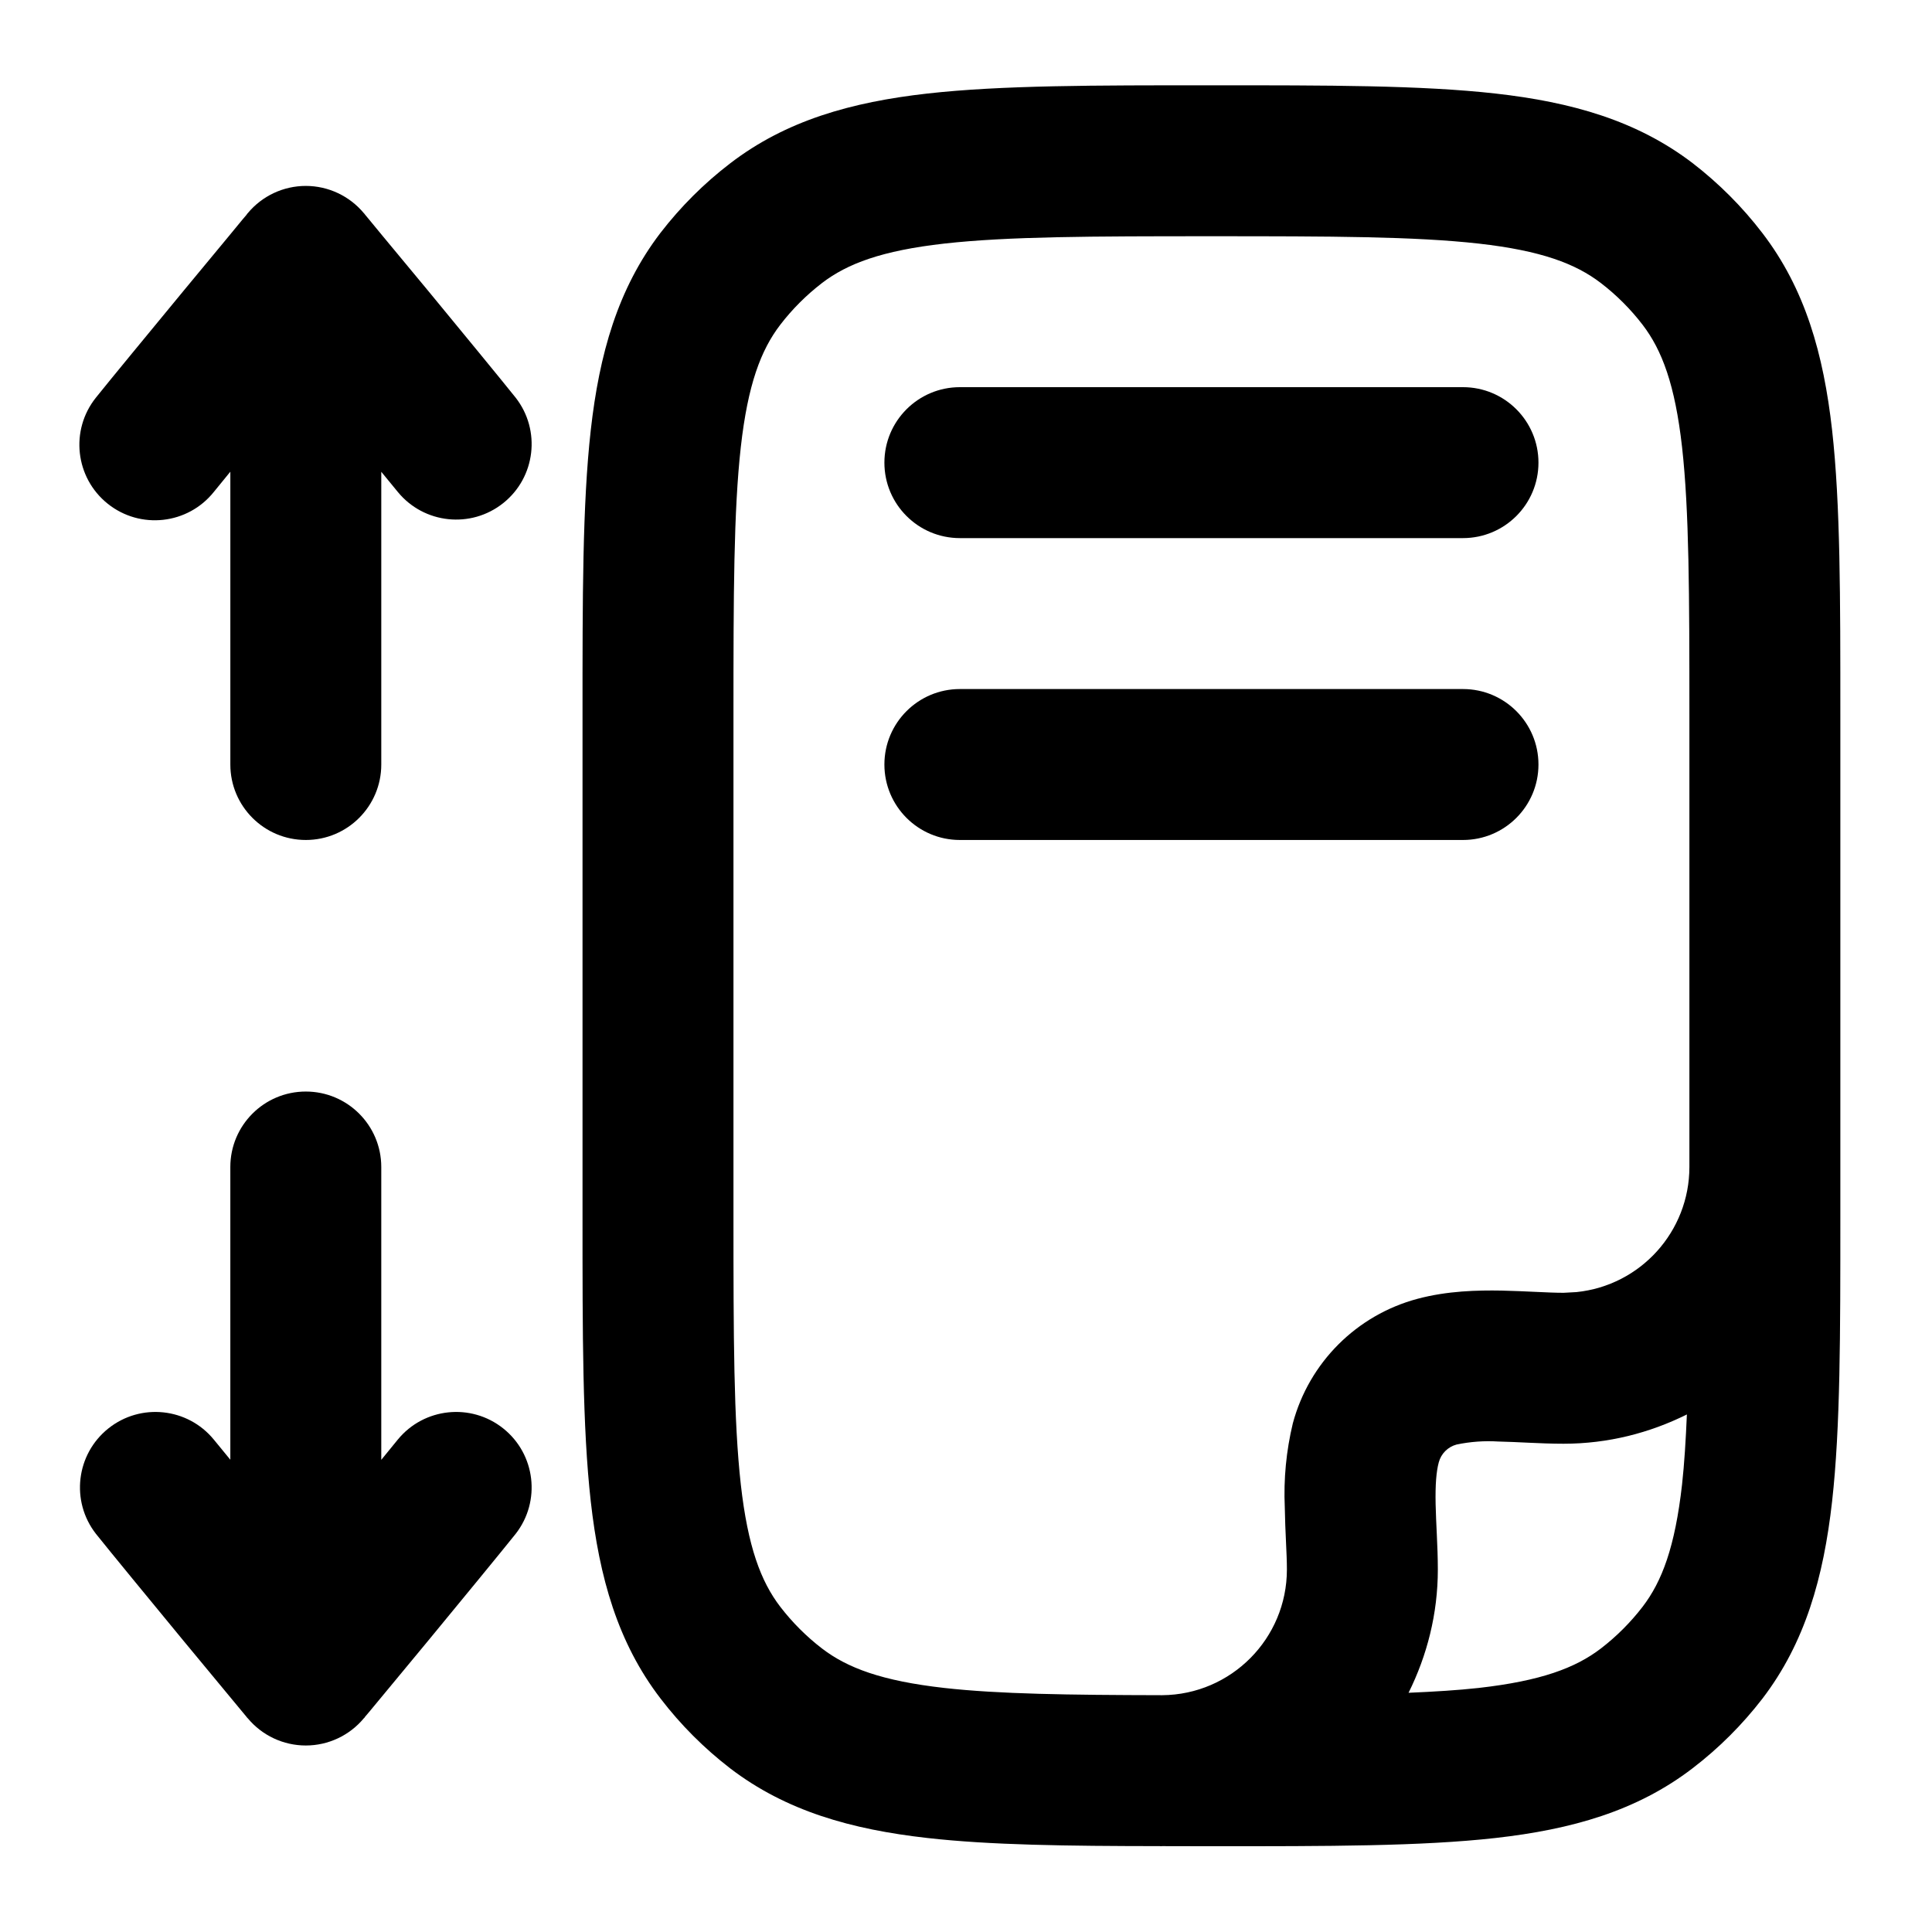
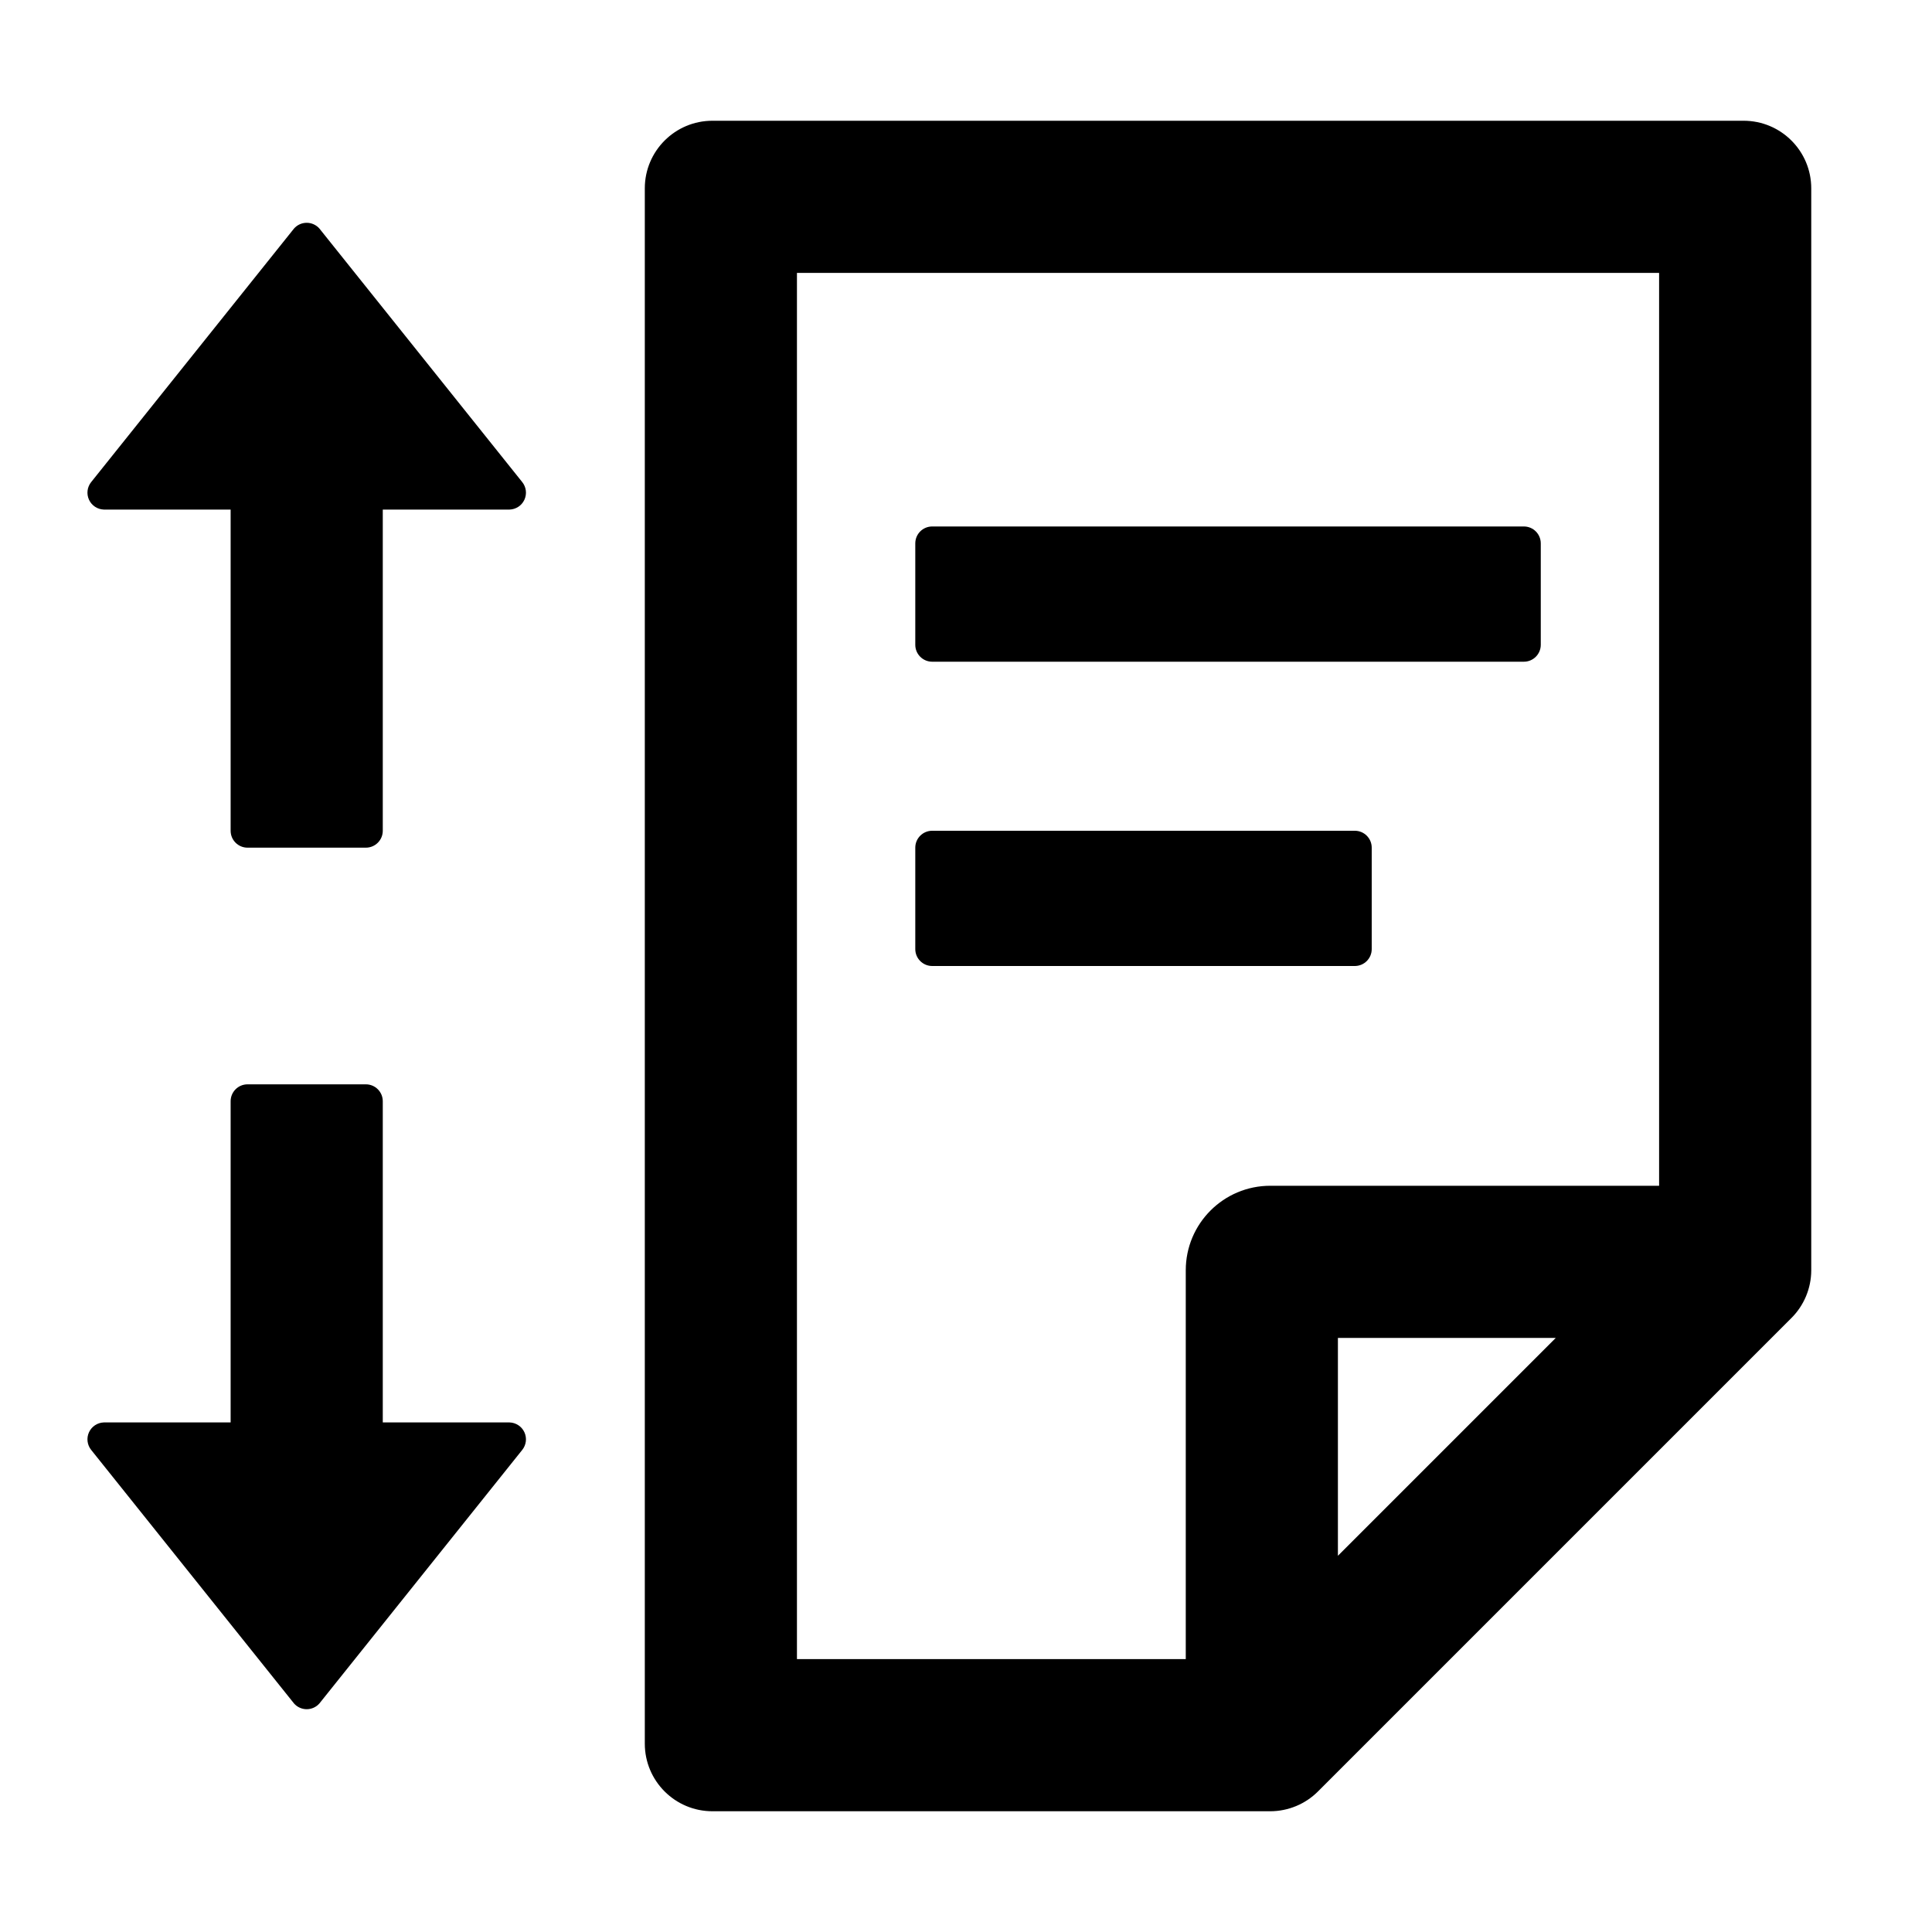
- <svg xmlns="http://www.w3.org/2000/svg" viewBox="0 0 1024 1024" fill="currentColor">
-   <g transform="translate(-131.25 -128.125) scale(1.25)">
-     <path d="M725.333 394.667a32 32 0 1 1 0 64h-213.333a32 32 0 0 1 0-64h213.333zM725.333 266.667a32 32 0 1 1 0 64h-213.333a32 32 0 0 1 0-64h213.333z" />
-     <path d="M618.667 138.667c49.28 0 88.96-0.043 120.491 3.499 32.171 3.627 59.861 11.392 83.627 29.568 11.051 8.533 20.949 18.432 29.44 29.525 18.219 23.723 25.984 51.413 29.611 83.584 3.541 31.531 3.499 71.211 3.499 120.491v213.333c0 49.28 0.043 88.96-3.499 120.491-3.627 32.171-11.392 59.861-29.568 83.627-8.533 11.051-18.432 20.949-29.525 29.44-23.723 18.219-51.413 25.984-83.584 29.611-31.531 3.541-71.211 3.499-120.491 3.499l-20.907-0.043-0.427 0.043-0.555-0.043c-39.296-0.043-71.893-0.427-98.603-3.456-32.171-3.627-59.861-11.392-83.627-29.568-11.051-8.533-20.949-18.432-29.44-29.525-18.219-23.723-25.984-51.413-29.611-83.584-3.541-31.531-3.499-71.211-3.499-120.491v-213.333c0-49.28-0.043-88.96 3.499-120.491 3.627-32.171 11.392-59.861 29.568-83.627 8.533-11.051 18.432-20.949 29.525-29.44 23.723-18.219 51.413-25.984 83.584-29.611 31.531-3.541 71.211-3.499 120.491-3.499z m0 64c-50.773 0-86.187 0.085-113.28 3.115-26.453 2.987-41.088 8.491-51.84 16.725-6.656 5.12-12.629 11.093-17.707 17.707-8.235 10.752-13.739 25.344-16.725 51.84C416.085 319.147 416 354.56 416 405.333v213.333c0 50.773 0.085 86.187 3.115 113.28 2.987 26.453 8.491 41.088 16.725 51.84 5.12 6.656 11.093 12.629 17.707 17.707 10.752 8.235 25.344 13.739 51.84 16.725 23.211 2.603 52.565 2.987 92.416 3.072A53.291 53.291 0 0 0 650.667 768c0-3.413-0.171-7.211-0.384-11.733-0.213-4.352-0.427-9.515-0.512-14.635a127.701 127.701 0 0 1 3.413-35.627 74.667 74.667 0 0 1 52.821-52.779c12.757-3.413 25.557-3.669 35.627-3.499 5.12 0.128 10.283 0.341 14.635 0.555 4.523 0.213 8.32 0.384 11.733 0.384l5.461-0.299A53.333 53.333 0 0 0 821.333 597.333V405.333c0-50.773-0.085-86.187-3.115-113.28-2.987-26.453-8.491-41.088-16.725-51.84a96.085 96.085 0 0 0-17.707-17.707c-10.752-8.235-25.344-13.739-51.84-16.725-27.093-3.029-62.507-3.115-113.28-3.115z m201.6 499.584c-15.787 7.851-33.451 12.416-52.267 12.416-5.12 0-10.24-0.213-14.763-0.427-4.693-0.213-8.832-0.427-12.928-0.512a66.475 66.475 0 0 0-17.707 1.28 10.667 10.667 0 0 0-7.552 7.595c-1.024 3.84-1.493 9.301-1.323 17.707 0.085 4.096 0.299 8.192 0.512 12.928 0.213 4.523 0.427 9.685 0.427 14.763 0 18.773-4.565 36.48-12.416 52.267 10.965-0.469 20.779-1.067 29.696-2.048 26.453-2.987 41.088-8.491 51.84-16.725 6.656-5.12 12.629-11.093 17.707-17.707 8.235-10.752 13.739-25.344 16.725-51.84 0.981-8.917 1.579-18.731 2.048-29.696z" />
-     <path d="M234.667 565.333a32 32 0 0 1 32 32v124.16l6.997-8.576a32 32 0 0 1 50.005 39.936c-6.485 8.107-22.699 27.819-37.035 45.227a22426.667 22426.667 0 0 1-25.088 30.293l-1.707 2.005-0.384 0.555-0.171 0.128a32 32 0 0 1-49.237 0l-0.171-0.128-0.427-0.555-1.664-2.005a10192.555 10192.555 0 0 1-25.088-30.293c-14.336-17.408-30.549-37.12-37.035-45.227a32 32 0 0 1 50.005-39.936l6.997 8.533V597.333a32 32 0 0 1 32-32zM234.667 181.333c9.515 0 18.56 4.267 24.619 11.563l0.171 0.171 0.427 0.555 1.664 2.005 5.973 7.253 19.115 23.04c14.336 17.408 30.549 37.12 37.035 45.227a32 32 0 0 1-50.005 39.936l-6.997-8.533V426.667a32 32 0 0 1-64 0V302.507l-6.997 8.576a32 32 0 0 1-50.005-39.979c6.485-8.107 22.699-27.733 37.035-45.141l19.115-23.083 5.973-7.253 1.707-2.005 0.384-0.555 0.171-0.171A32 32 0 0 1 234.667 181.333z" />
+ <svg xmlns="http://www.w3.org/2000/svg" viewBox="0 0 1024 1024" fill="currentColor" data-adqt-slot="primary">
+   <g transform="translate(-61.44 -61.44) scale(1.12)">
+     <path fill-rule="evenodd" d="M392 112h488a32 32 0 0 1 32 32v512a32 32 0 0 1-9.4 22.6l-224 224A32 32 0 0 1 656 912H392a32 32 0 0 1-32-32V144a32 32 0 0 1 32-32Zm40 72v656h184V656a40 40 0 0 1 40-40h184V184H432Zm256 504v103.1L791.1 688H688Z" />
+     <path d="M496 304h280a8 8 0 0 1 8 8v48a8 8 0 0 1-8 8H496a8 8 0 0 1-8-8v-48a8 8 0 0 1 8-8Zm0 144h200a8 8 0 0 1 8 8v48a8 8 0 0 1-8 8H496a8 8 0 0 1-8-8v-48a8 8 0 0 1 8-8Z" />
+     <path d="M194 163a8 8 0 0 1 12 0l96 120a8 8 0 0 1-6 13h-60v152a8 8 0 0 1-8 8h-56a8 8 0 0 1-8-8V296h-60a8 8 0 0 1-6-13l96-120Zm-22 405h56a8 8 0 0 1 8 8v152h60a8 8 0 0 1 6 13l-96 120a8 8 0 0 1-12 0L98 741a8 8 0 0 1 6-13h60V576a8 8 0 0 1 8-8Z" />
  </g>
</svg>
